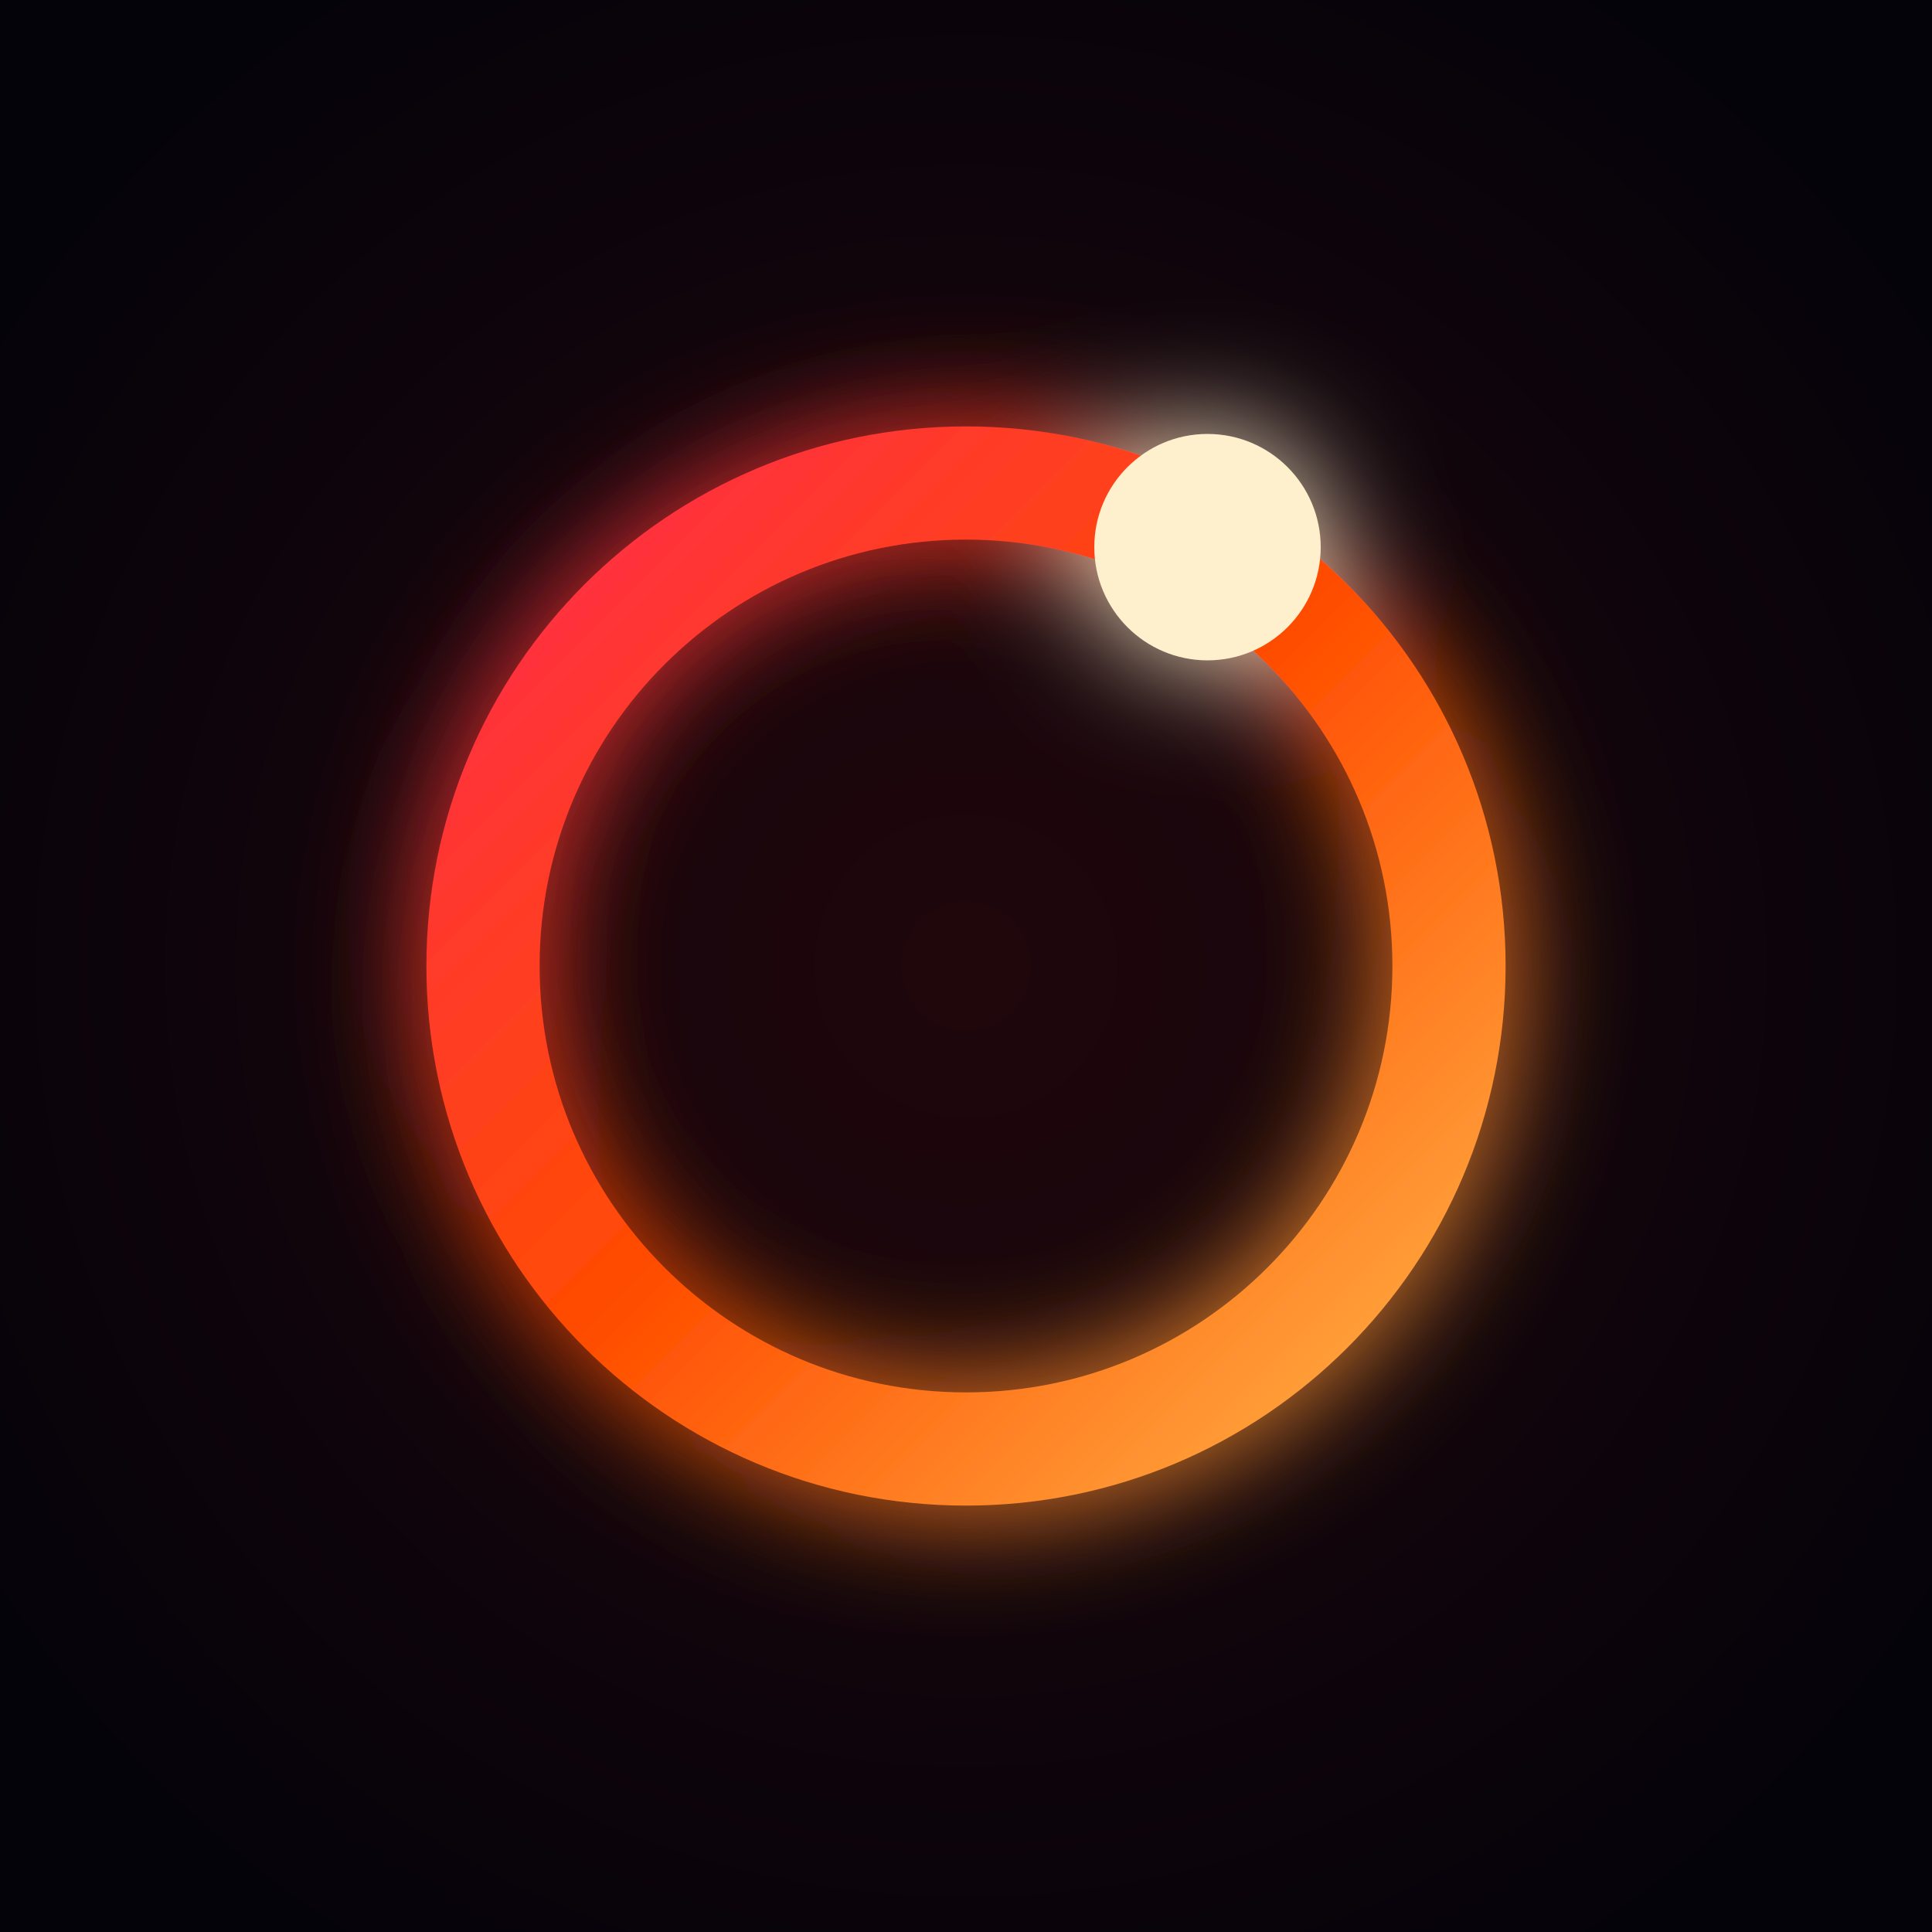
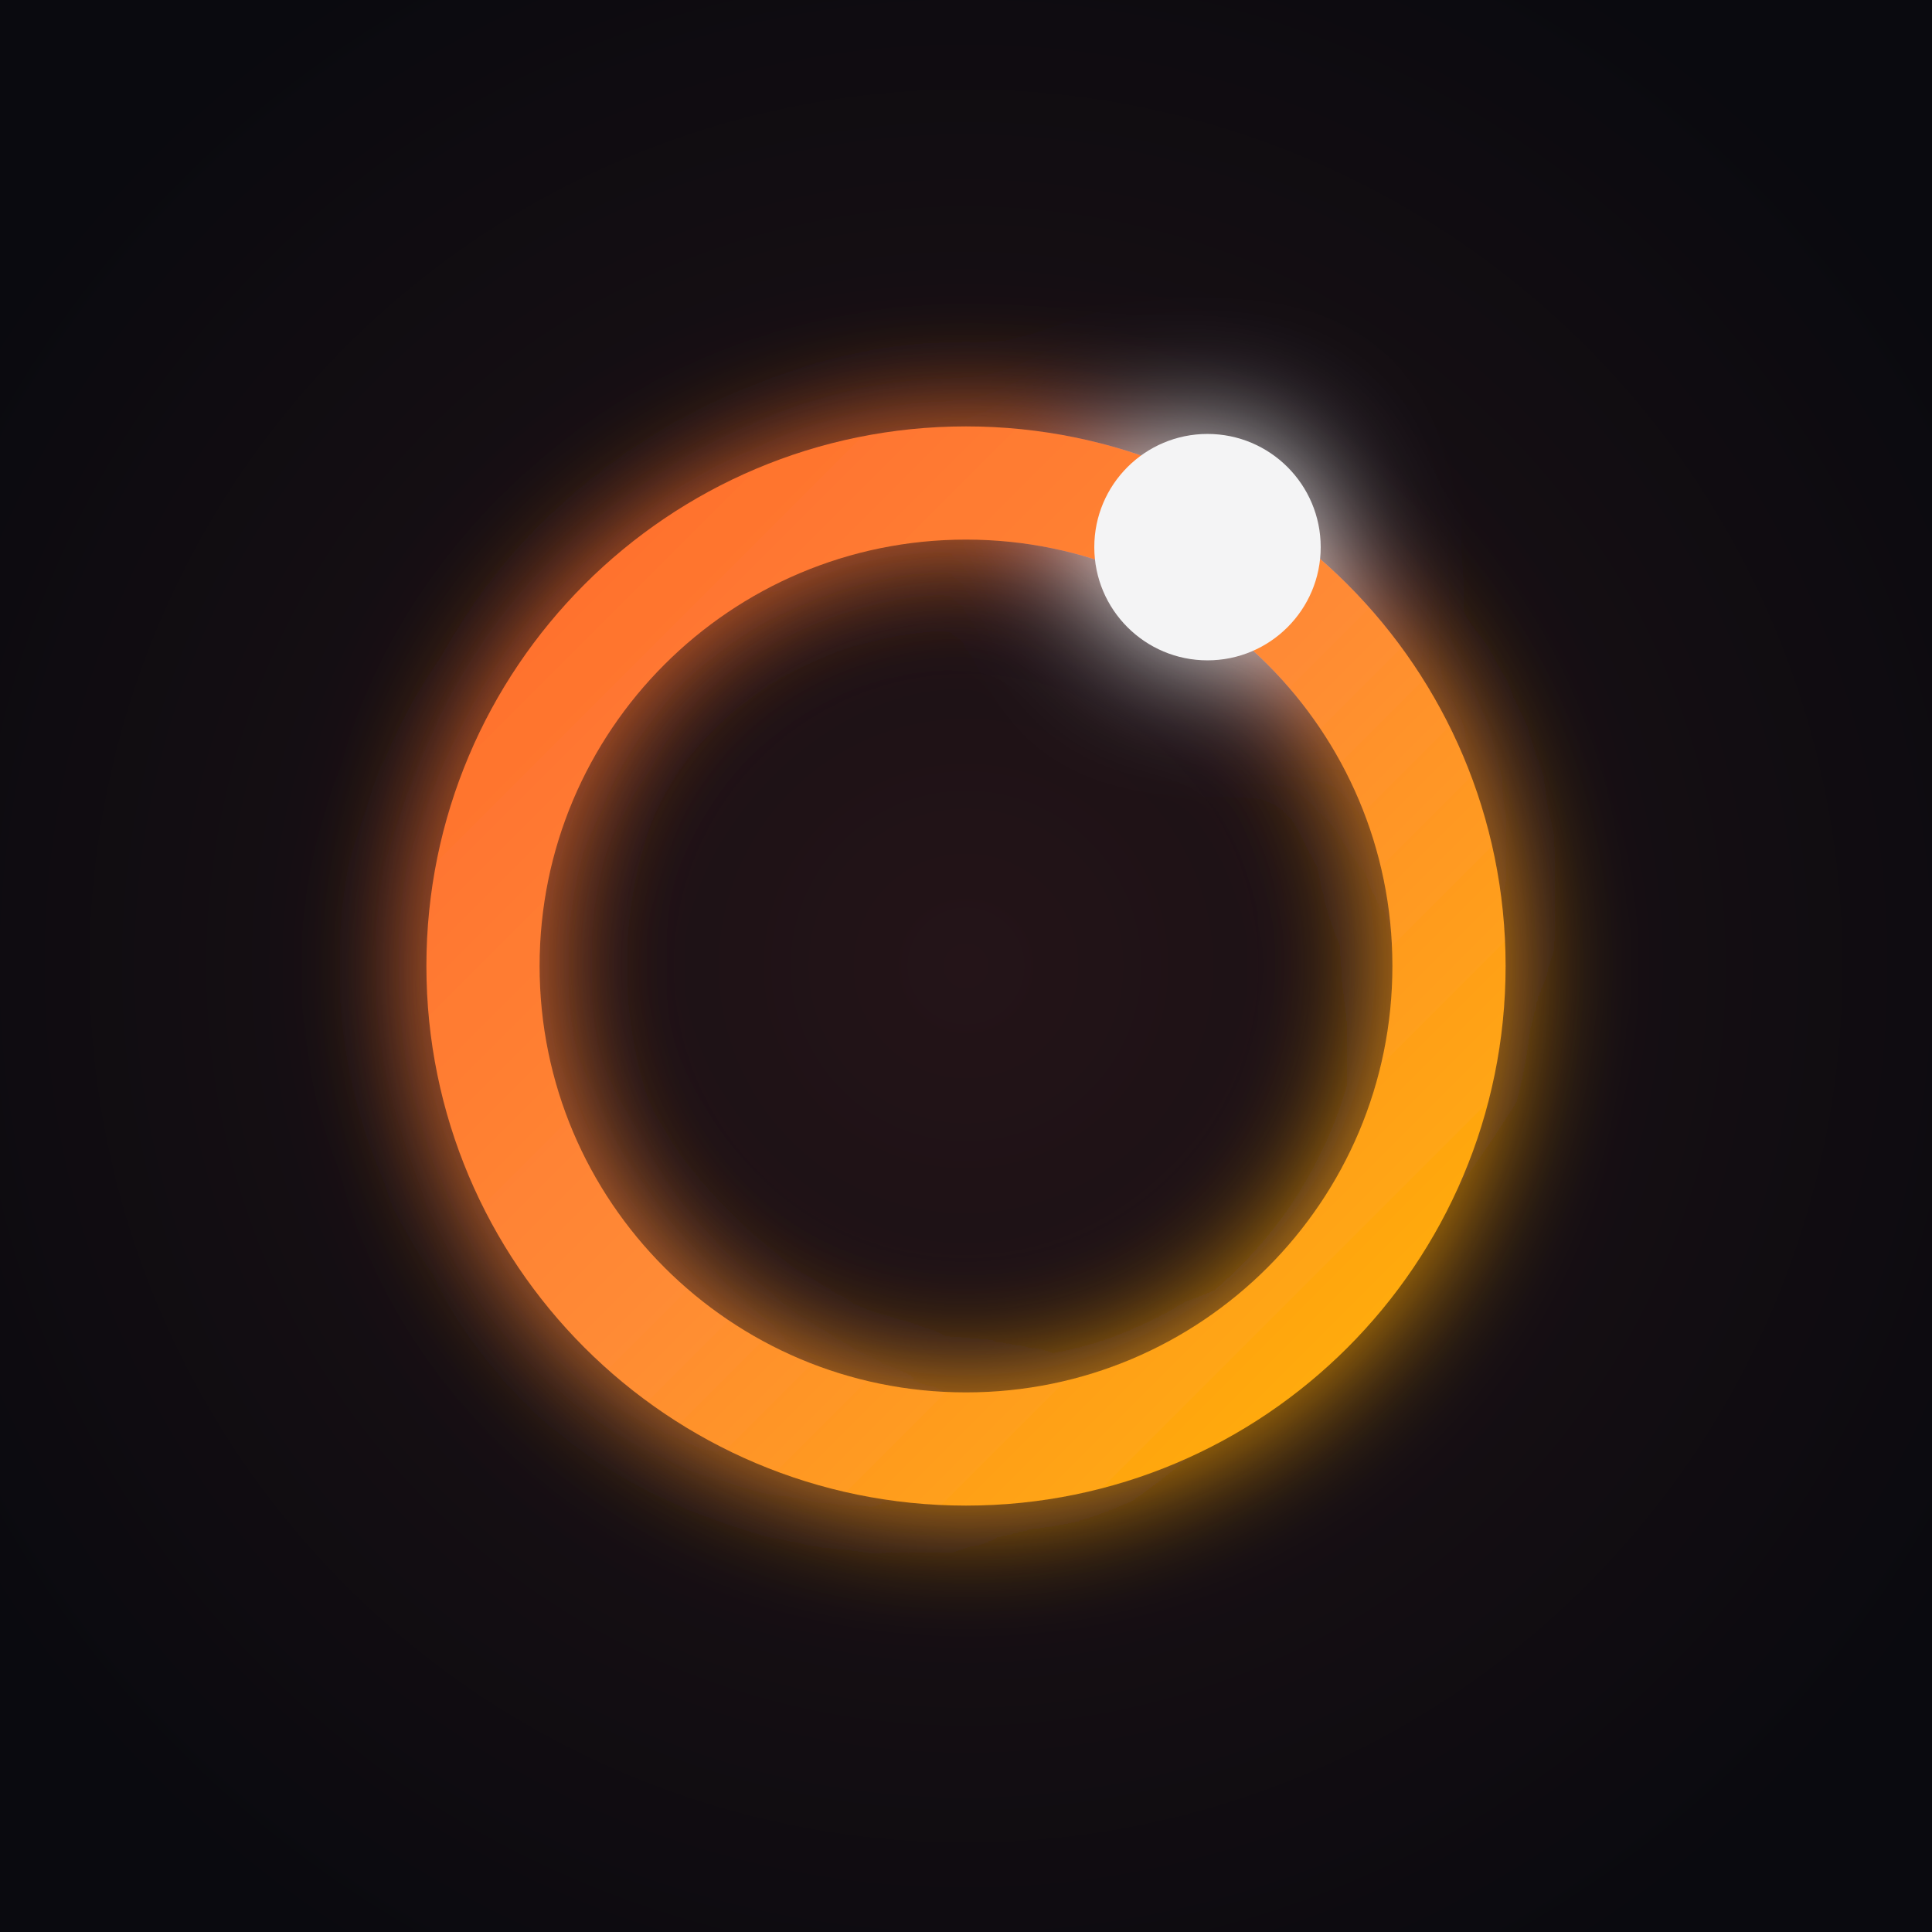
<svg xmlns="http://www.w3.org/2000/svg" viewBox="0 0 512 512" width="512" height="512">
  <defs>
    <radialGradient id="bg" cx="50%" cy="50%" r="60%">
-       <stop offset="0%" stop-color="#20070c" />
-       <stop offset="100%" stop-color="#05030a" />
+       <stop offset="0%" stop-color="#241418" />
+       <stop offset="100%" stop-color="#0a0a0f" />
    </radialGradient>
    <linearGradient id="loop" x1="0%" y1="0%" x2="100%" y2="100%">
-       <stop offset="0%" stop-color="#ff2a4d" />
-       <stop offset="50%" stop-color="#ff4d00" />
-       <stop offset="100%" stop-color="#ffb347" />
+       <stop offset="0%" stop-color="#ff6b2c" />
+       <stop offset="50%" stop-color="#ff8a36" />
+       <stop offset="100%" stop-color="#ffb300" />
    </linearGradient>
    <filter id="glow" x="-60%" y="-60%" width="220%" height="220%">
      <feGaussianBlur stdDeviation="16" result="blur" />
      <feMerge>
        <feMergeNode in="blur" />
        <feMergeNode in="SourceGraphic" />
      </feMerge>
    </filter>
  </defs>
  <rect width="512" height="512" fill="url(#bg)" />
  <g filter="url(#glow)">
    <circle cx="256" cy="256" r="128" fill="none" stroke="url(#loop)" stroke-width="30" />
-     <circle cx="320" cy="145" r="30" fill="#fff0cd" />
+     <circle cx="320" cy="145" r="30" fill="#f4f4f5" />
  </g>
</svg>
